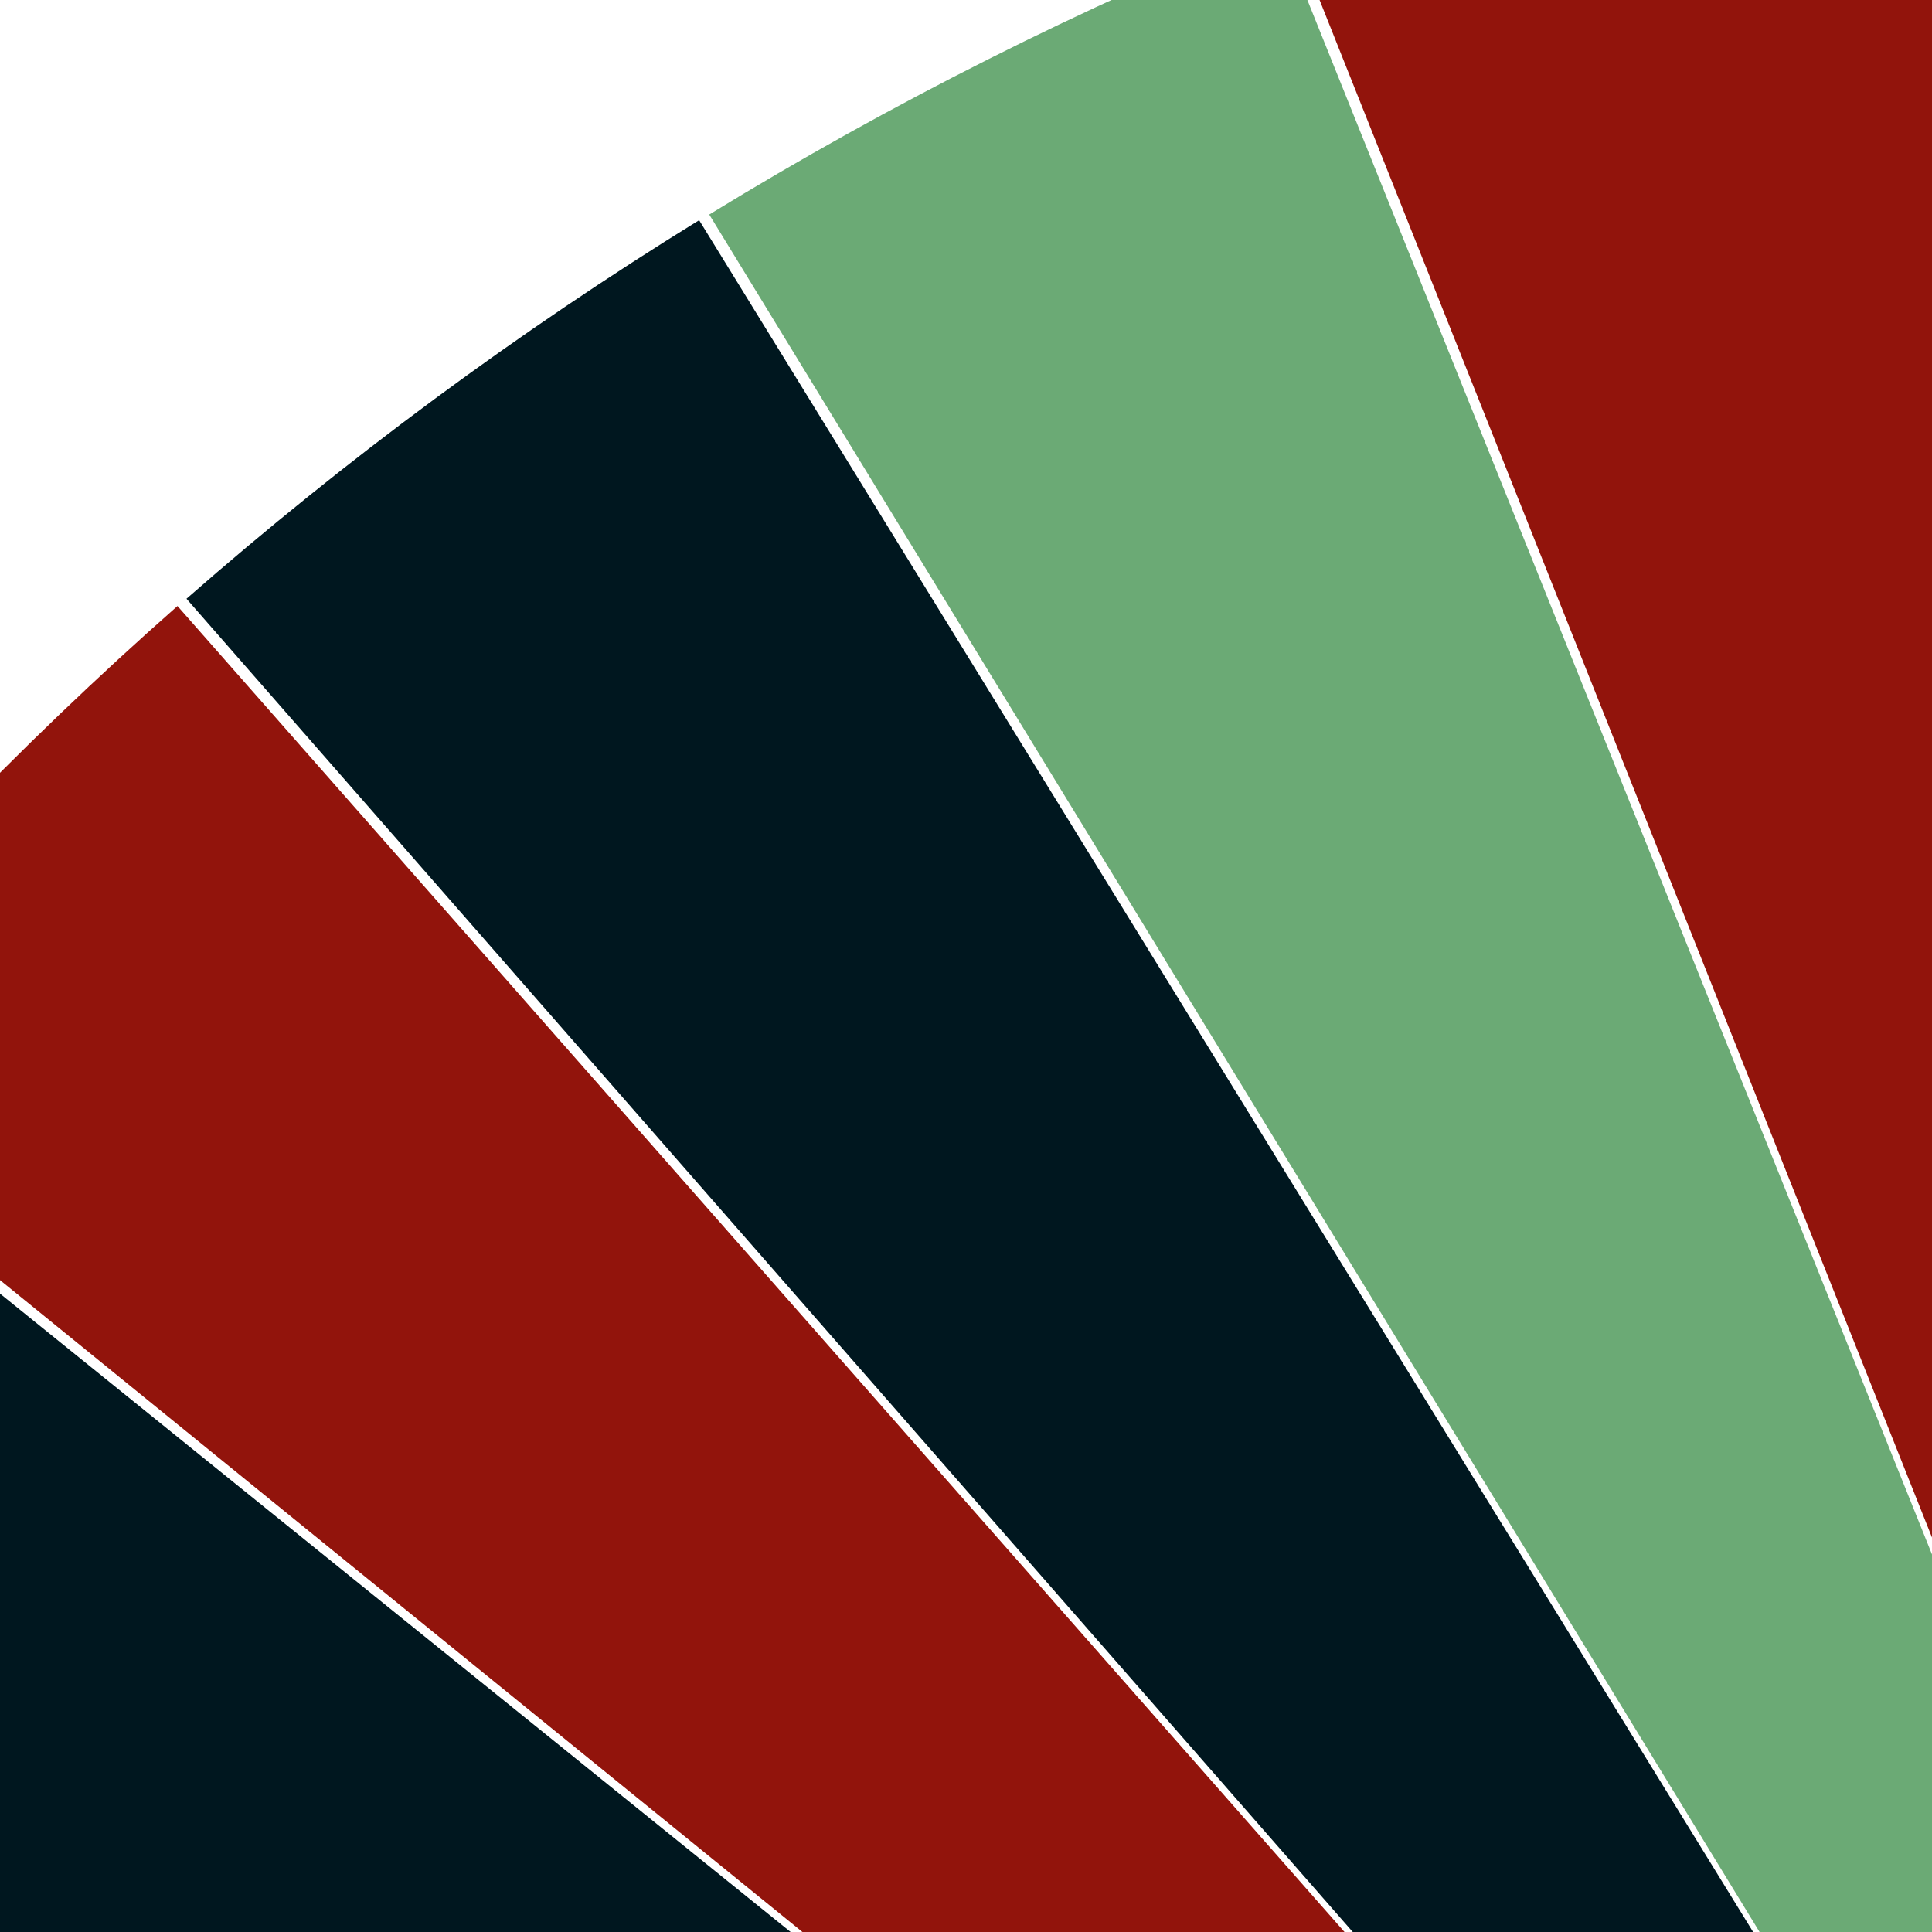
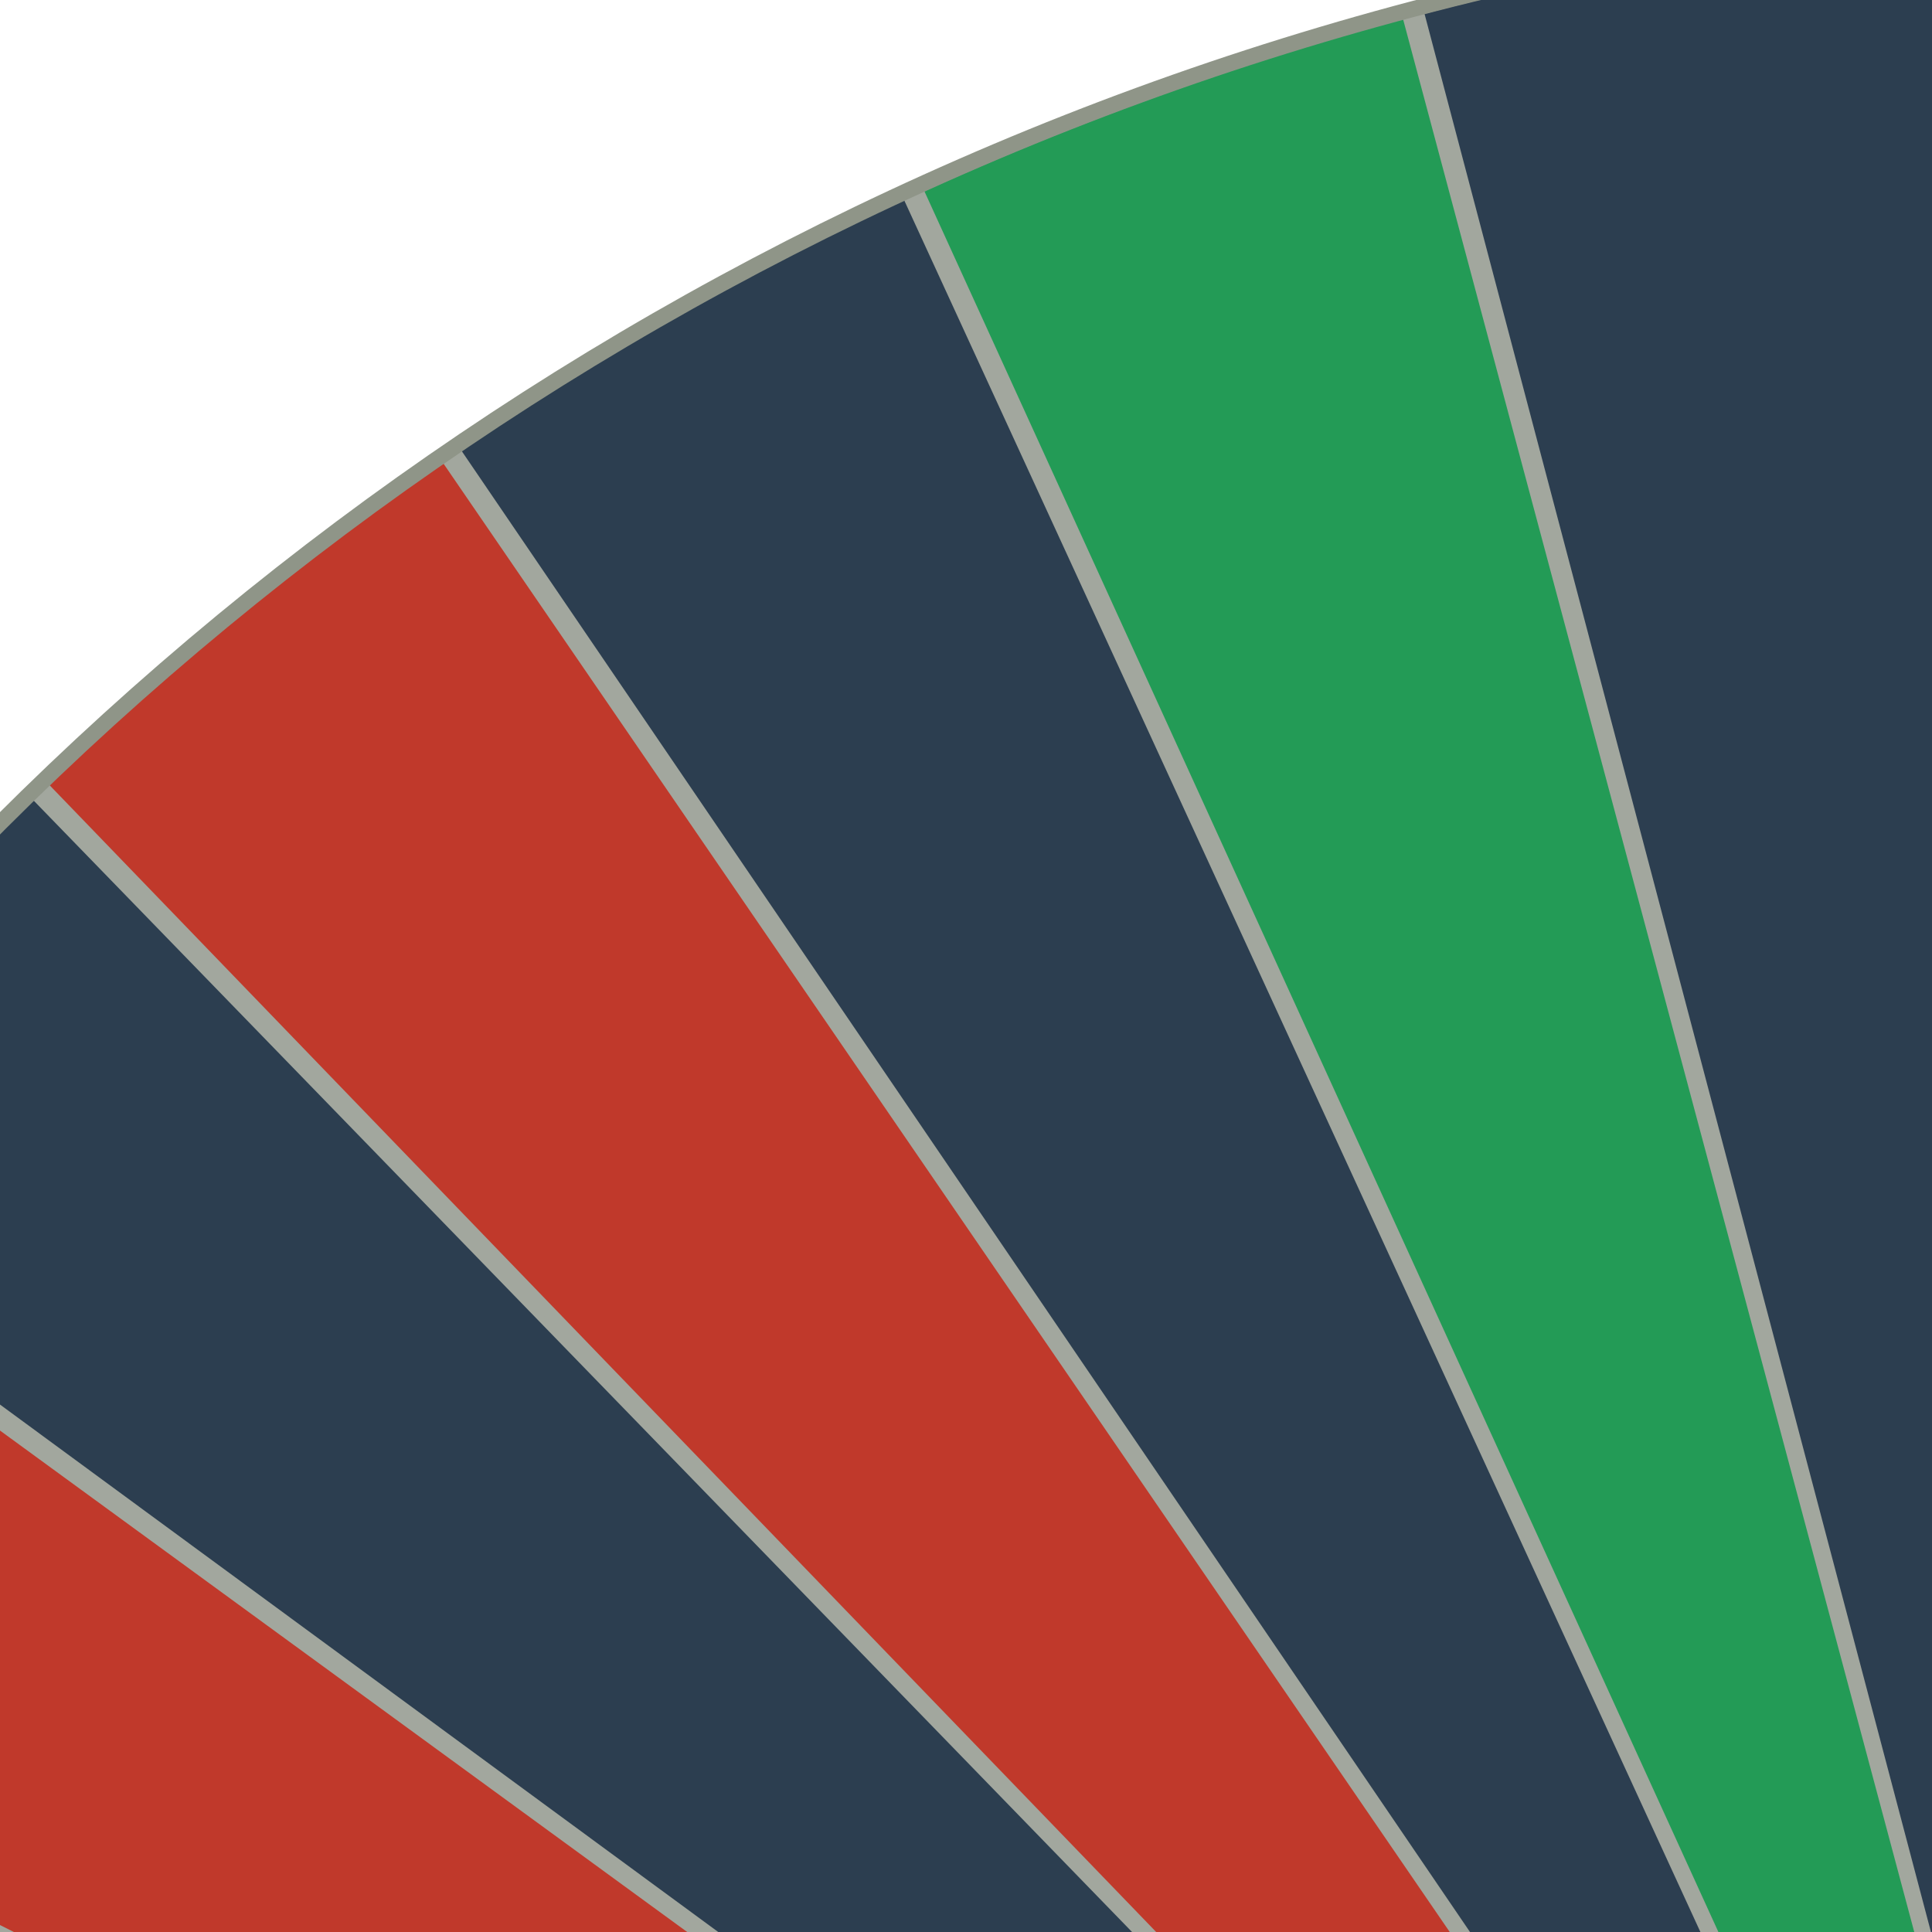
- <svg xmlns="http://www.w3.org/2000/svg" width="200" height="200" viewBox="30 10 50 50">
-   <g transform="translate(100,100)" stroke-width="0">
-     <path transform="rotate(38.91892,0,0)" d="M0 0 L-97.614 16.434 A99 99 0 0 1 -99 0 Z" fill="#00171F" />
-     <path transform="rotate(48.64865,0,0)" d="M0 0 L-97.614 16.434 A99 99 0 0 1 -99 0 Z" fill="#92140C" />
-     <path transform="rotate(58.37838,0,0)" d="M0 0 L-97.614 16.434 A99 99 0 0 1 -99 0 Z" fill="#00171F" />
-     <path transform="rotate(68.10811,0,0)" d="M0 0 L-97.614 16.434 A99 99 0 0 1 -99 0 Z" fill="#6BAA75" />
-     <path transform="rotate(77.83784,0,0)" d="M0 0 L-97.614 16.434 A99 99 0 0 1 -99 0 Z" fill="#92140C" />
+ <svg xmlns="http://www.w3.org/2000/svg" width="200" height="200" viewBox="30 4 61 61">
+   <g transform="translate(100,100)" stroke-width="0.4" stroke="#A2A79E">
+     <path transform="rotate(36.11892,0,0)" d="M0 0 L-97.614 16.434 A99 99 0 0 1 -99 0 Z" fill="#C0392B" />
+     <path transform="rotate(45.84865,0,0)" d="M0 0 L-97.614 16.434 A99 99 0 0 1 -99 0 Z" fill="#2C3E50" />
+     <path transform="rotate(55.57838,0,0)" d="M0 0 L-97.614 16.434 A99 99 0 0 1 -99 0 Z" fill="#C0392B" />
+     <path transform="rotate(65.30811,0,0)" d="M0 0 L-97.614 16.434 A99 99 0 0 1 -99 0 Z" fill="#2C3E50" />
+     <path transform="rotate(75.03784,0,0)" d="M0 0 L-97.614 16.434 A99 99 0 0 1 -99 0 Z" fill="#239B56" />
+     <path transform="rotate(84.76757,0,0)" d="M0 0 L-97.614 16.434 A99 99 0 0 1 -99 0 Z" fill="#2C3E50" />
+     <circle cx="0" cy="0" r="99" stroke-width="0.5" stroke="#8F9588" fill="none" />
  </g>
</svg>
